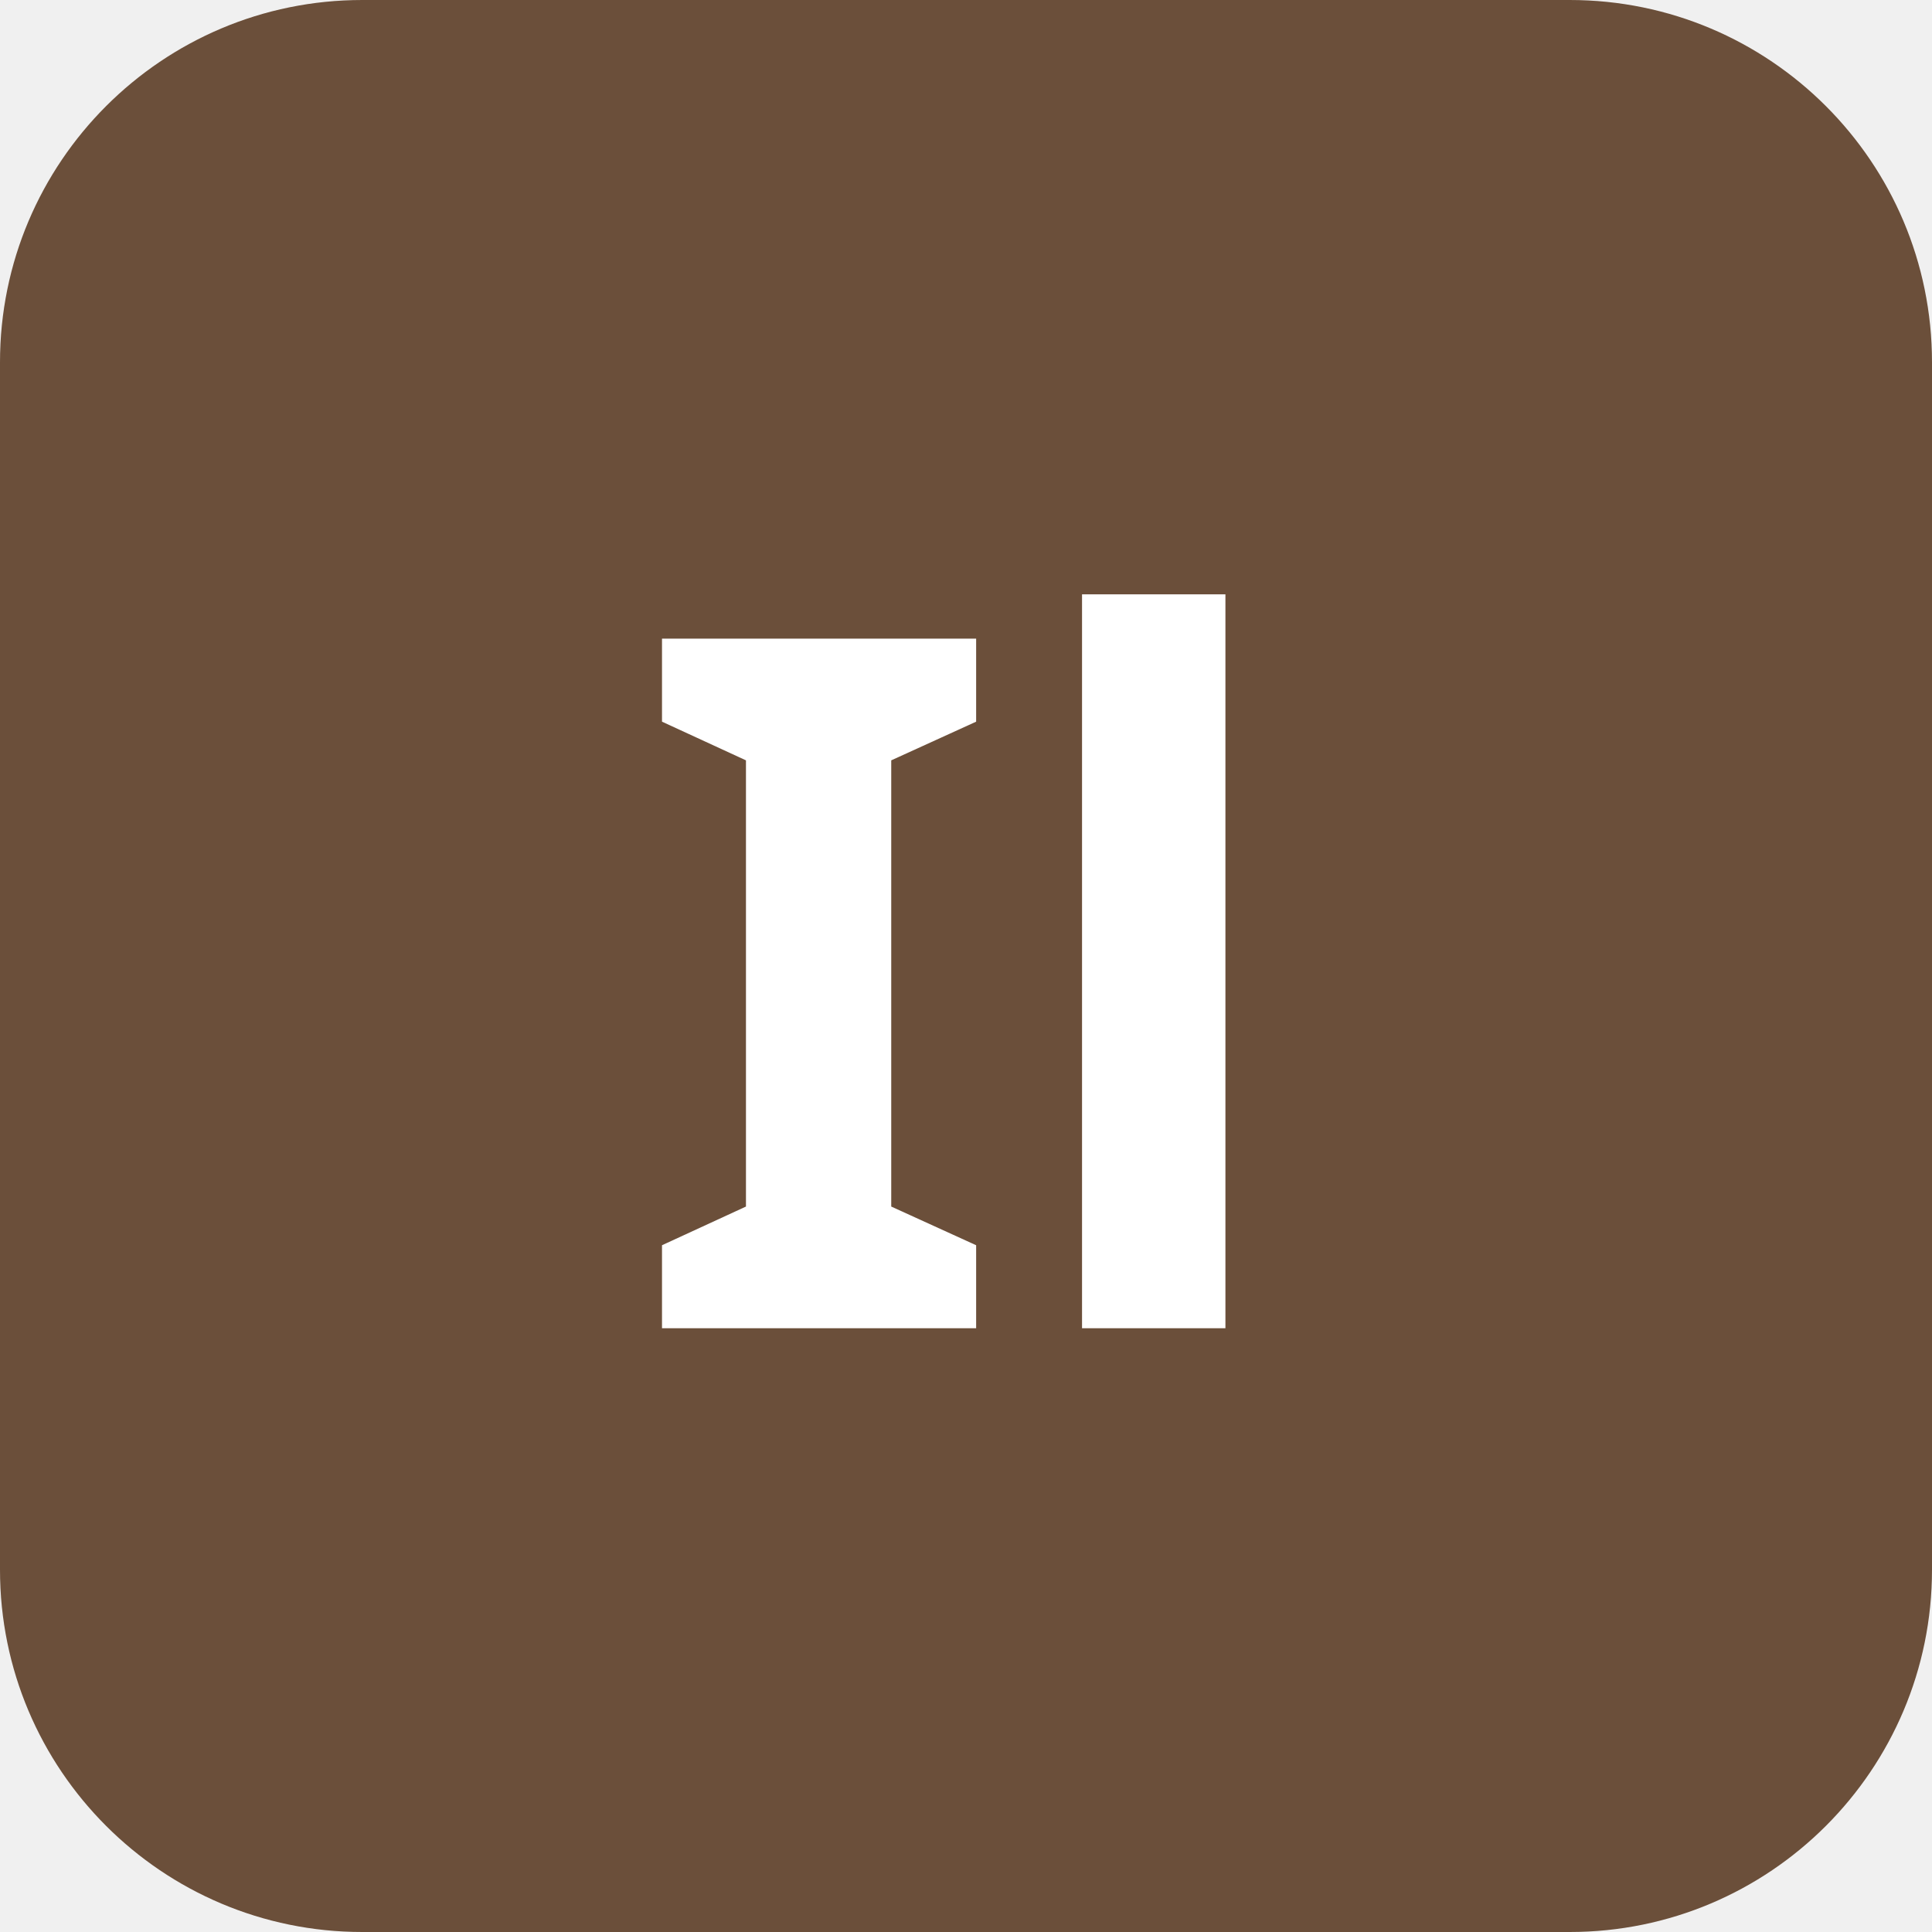
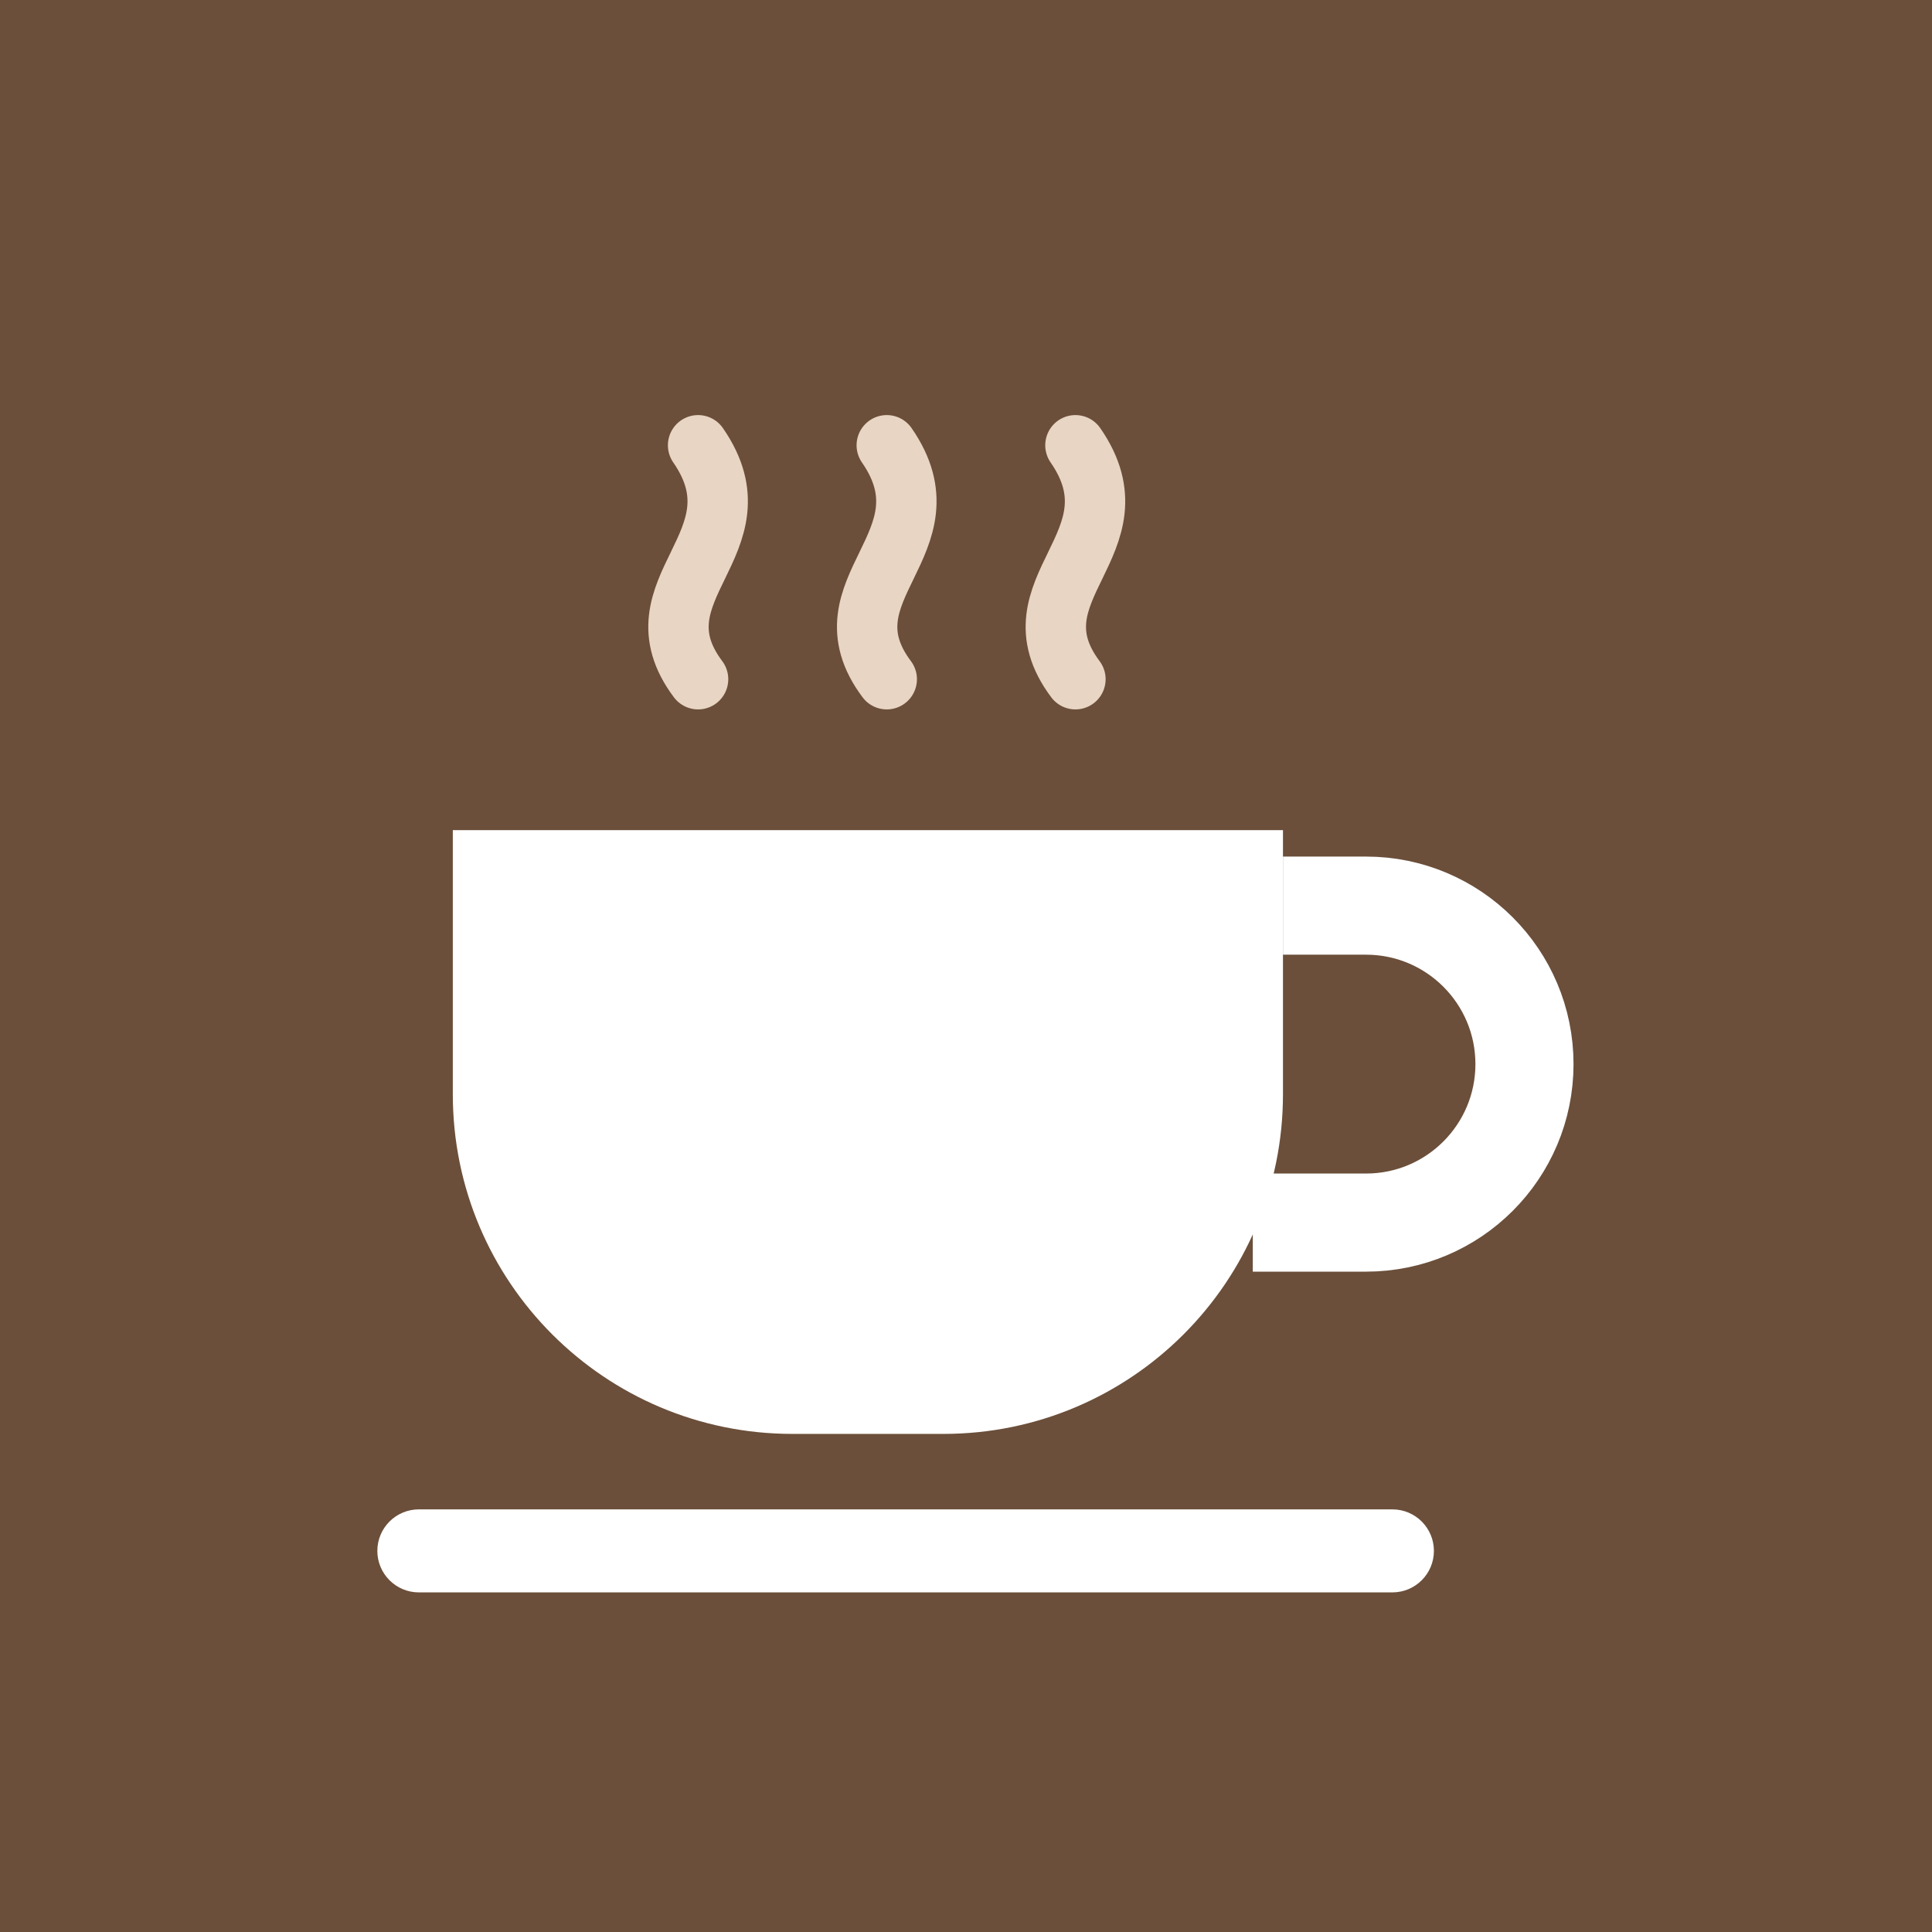
- <svg xmlns="http://www.w3.org/2000/svg" viewBox="0 0 32 32">
-   <rect width="32" height="32" rx="6" fill="#6b4f3a" />
-   <text x="16" y="22" font-family="system-ui,sans-serif" font-size="16" font-weight="700" text-anchor="middle" fill="#fff">Il</text>
+ <svg xmlns="http://www.w3.org/2000/svg" viewBox="0 0 512 512">
+   <rect width="512" height="512" fill="#6b4f3a" />
+   <path d="M120 220h220v70a90 90 0 0 1-90 90h-40a90 90 0 0 1-90-90z" fill="#fff" />
+   <path d="M340 240h22a42 42 0 0 1 0 84h-30" fill="none" stroke="#fff" stroke-width="26" />
+   <rect x="100" y="400" width="280" height="22" rx="11" fill="#fff" />
+   <path d="M185 180c-18-24 18-36 0-62M235 180c-18-24 18-36 0-62M285 180c-18-24 18-36 0-62" fill="none" stroke="#e8d5c4" stroke-width="16" stroke-linecap="round" />
</svg>
